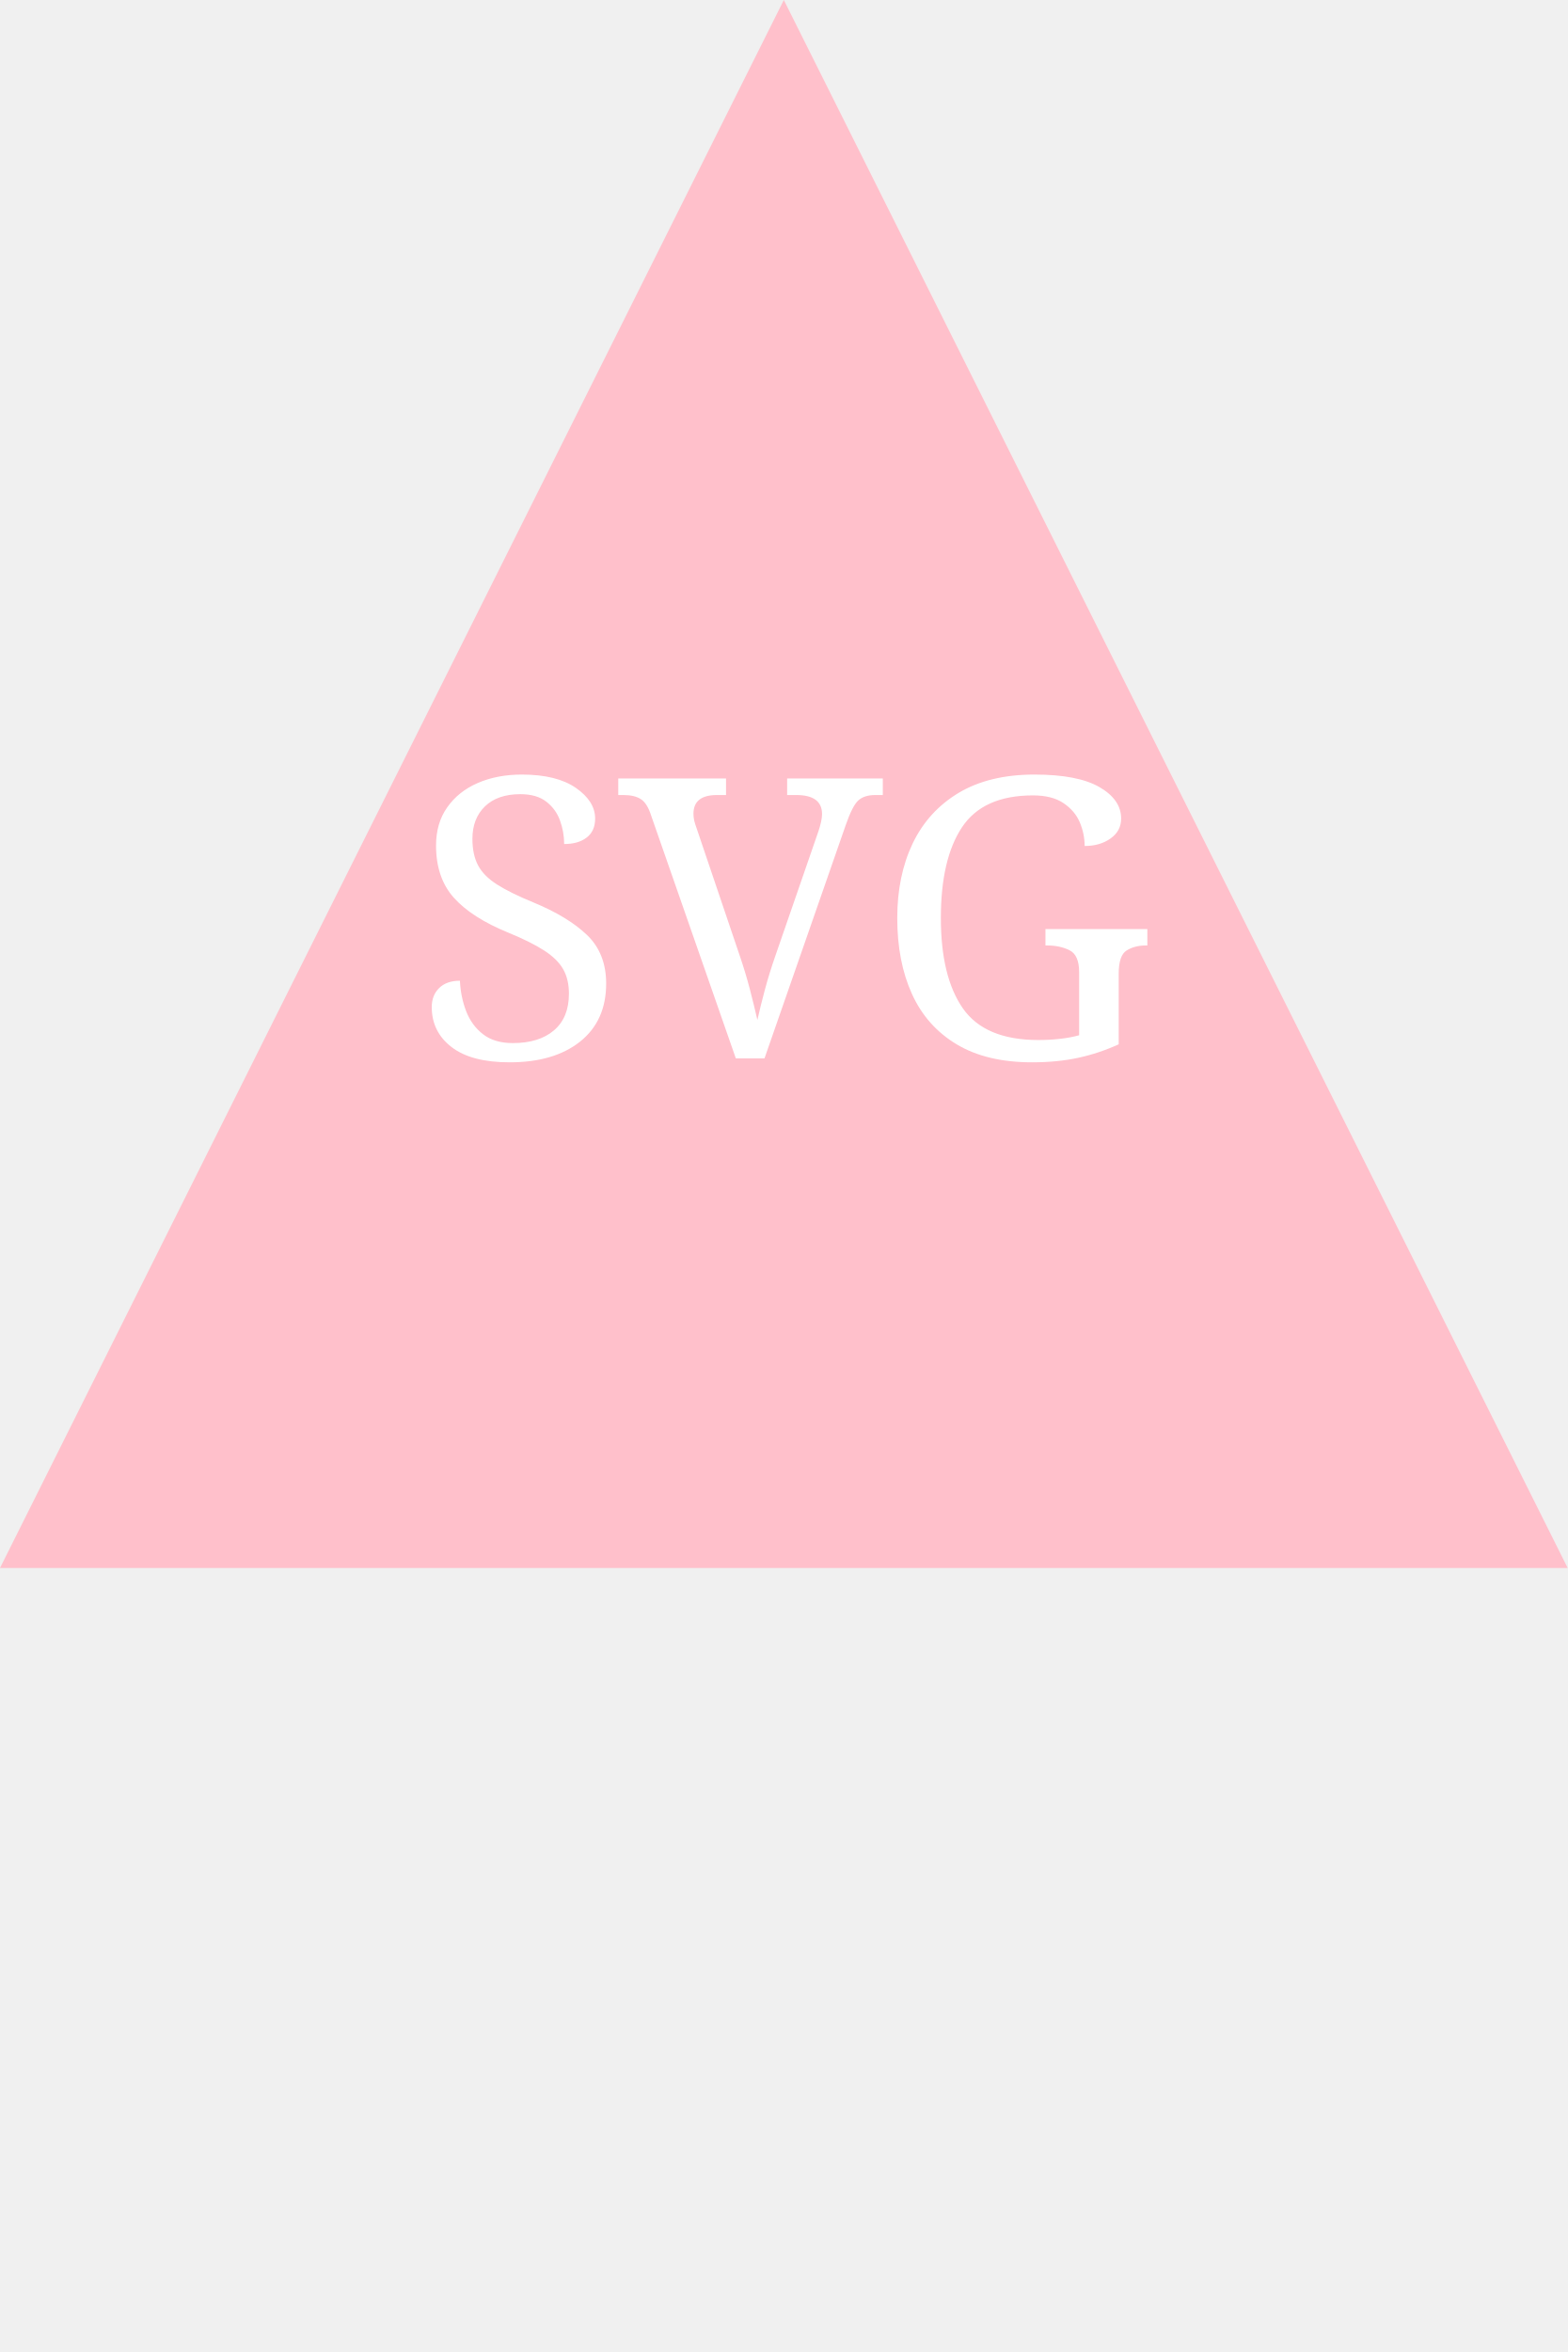
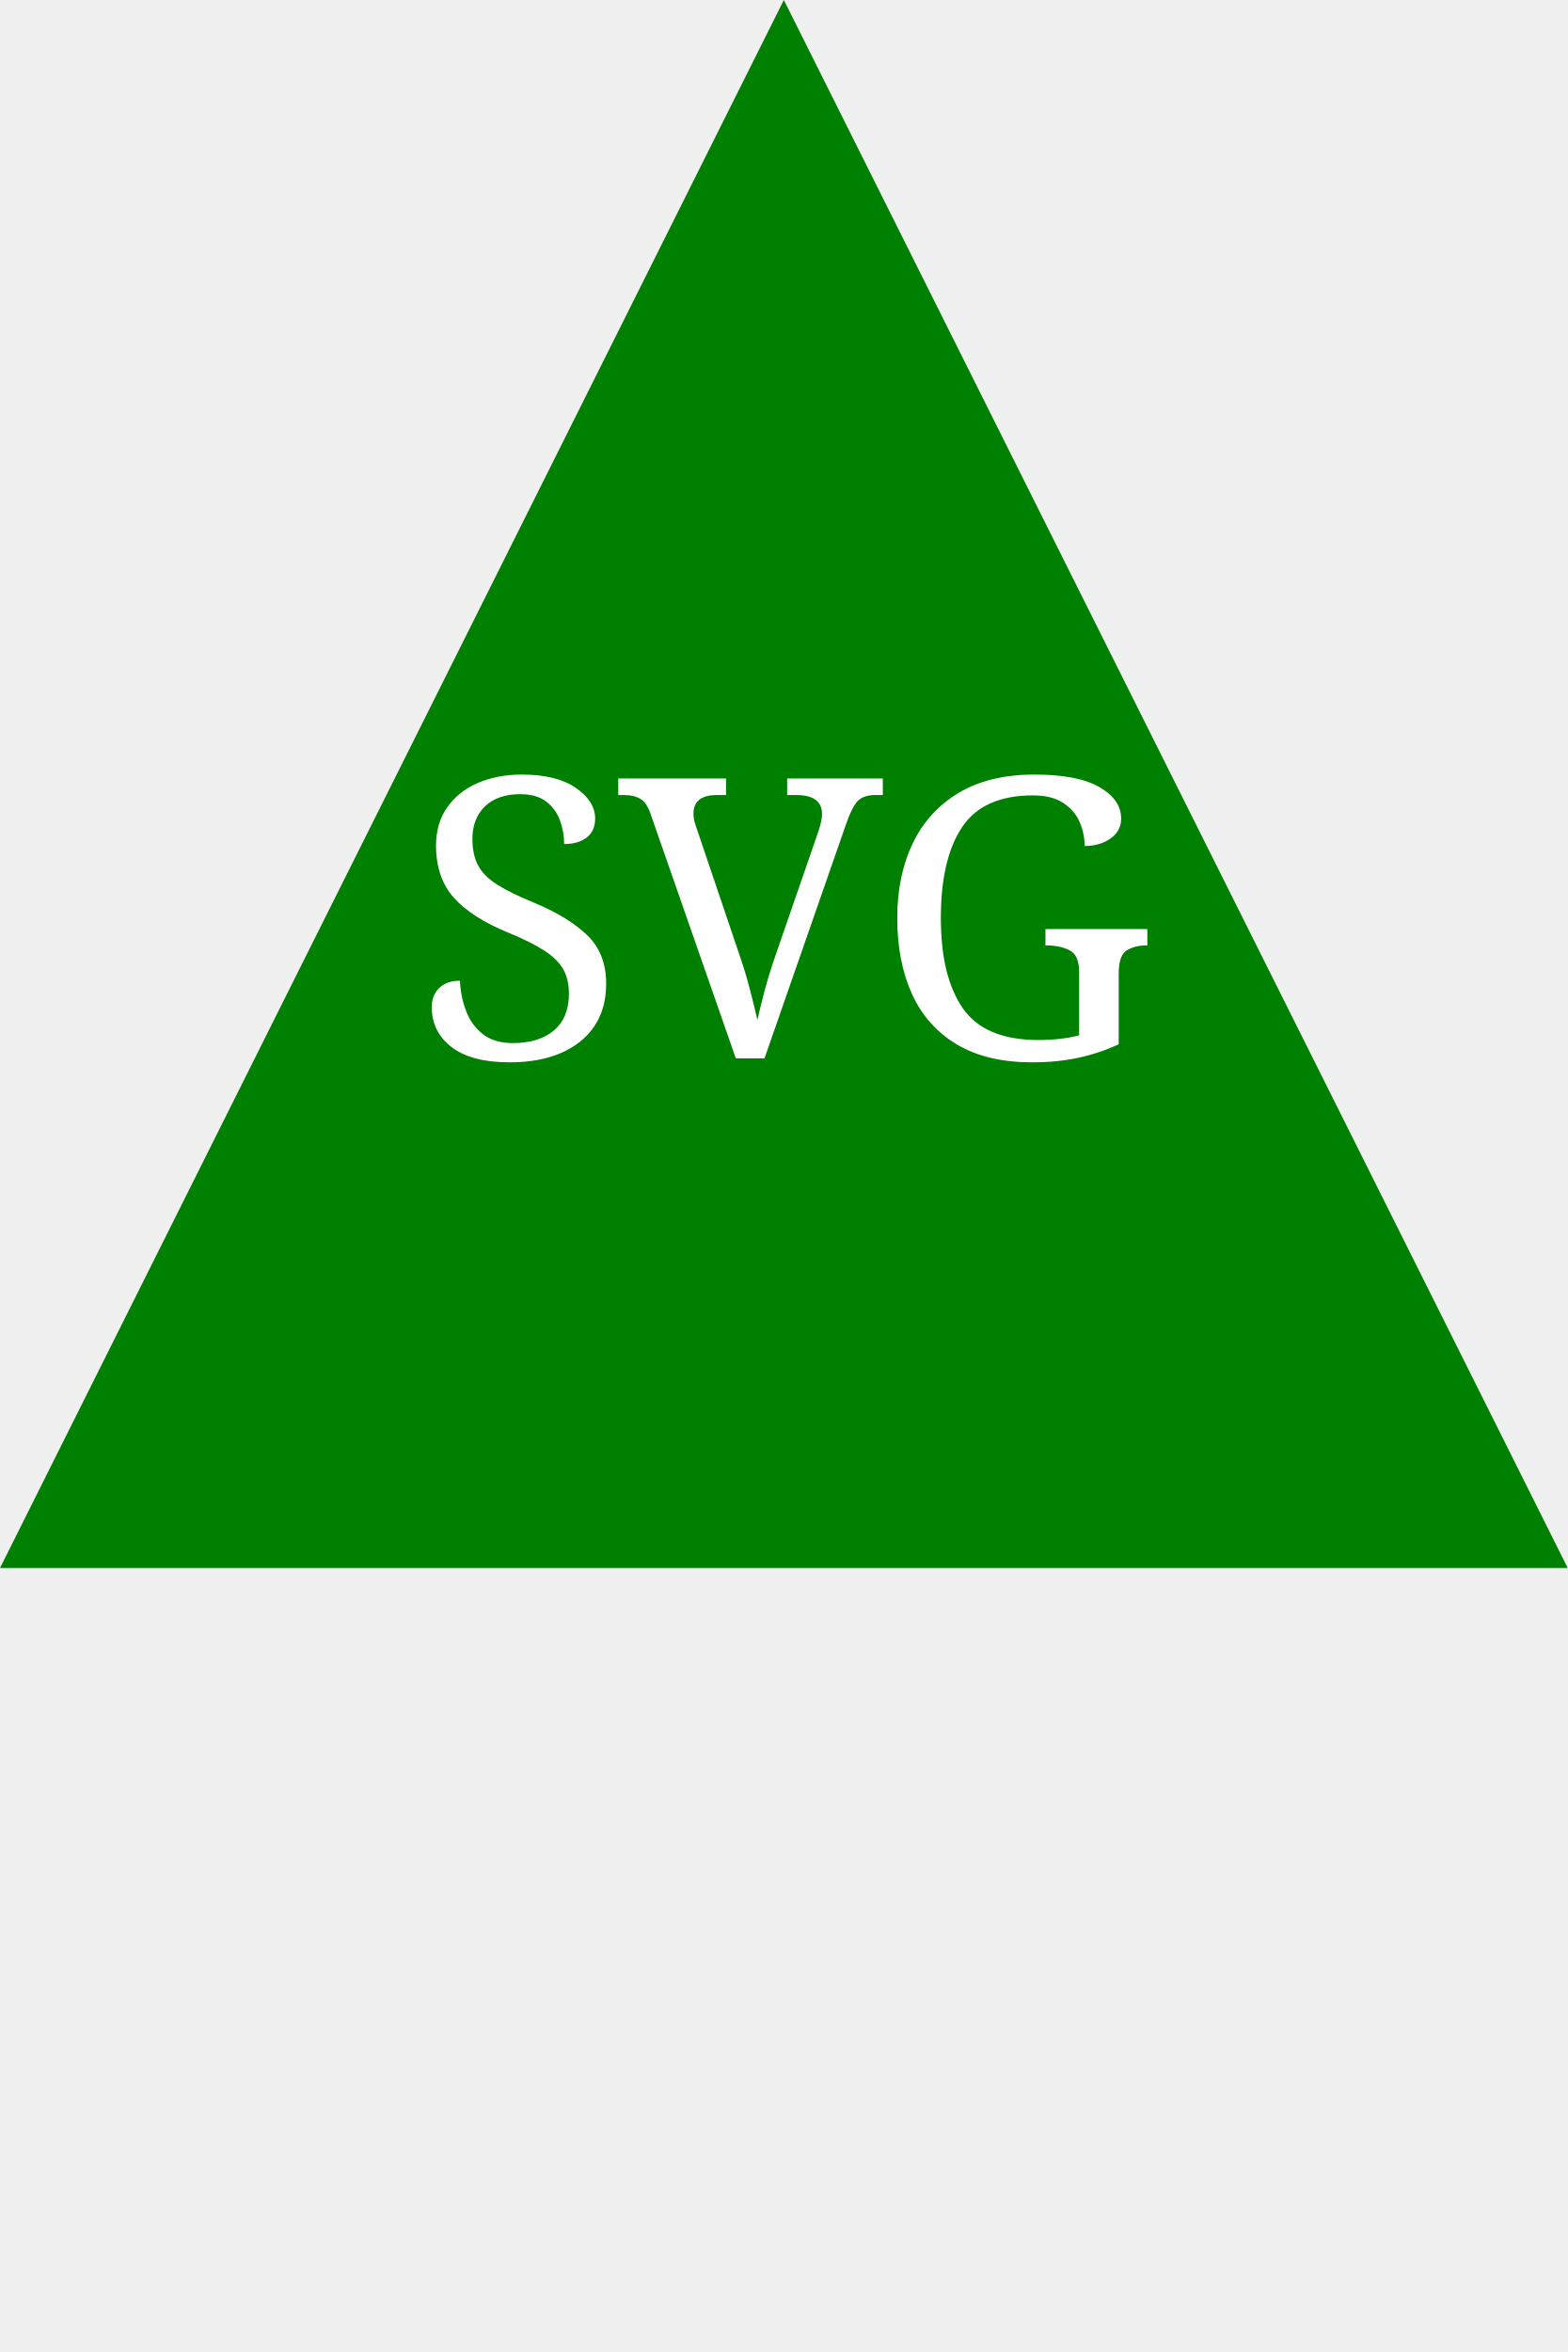
<svg height="300" width="200">
-   <polygon points="100, 0 200, 200 0, 200" fill="pink" />
+   <polygon points="100, 0 200, 200 0, 200" fill="green" />
  <text x="50%" y="45%" text-anchor="middle" font-family="serif" font-size="50" fill="white">SVG</text>
</svg>
